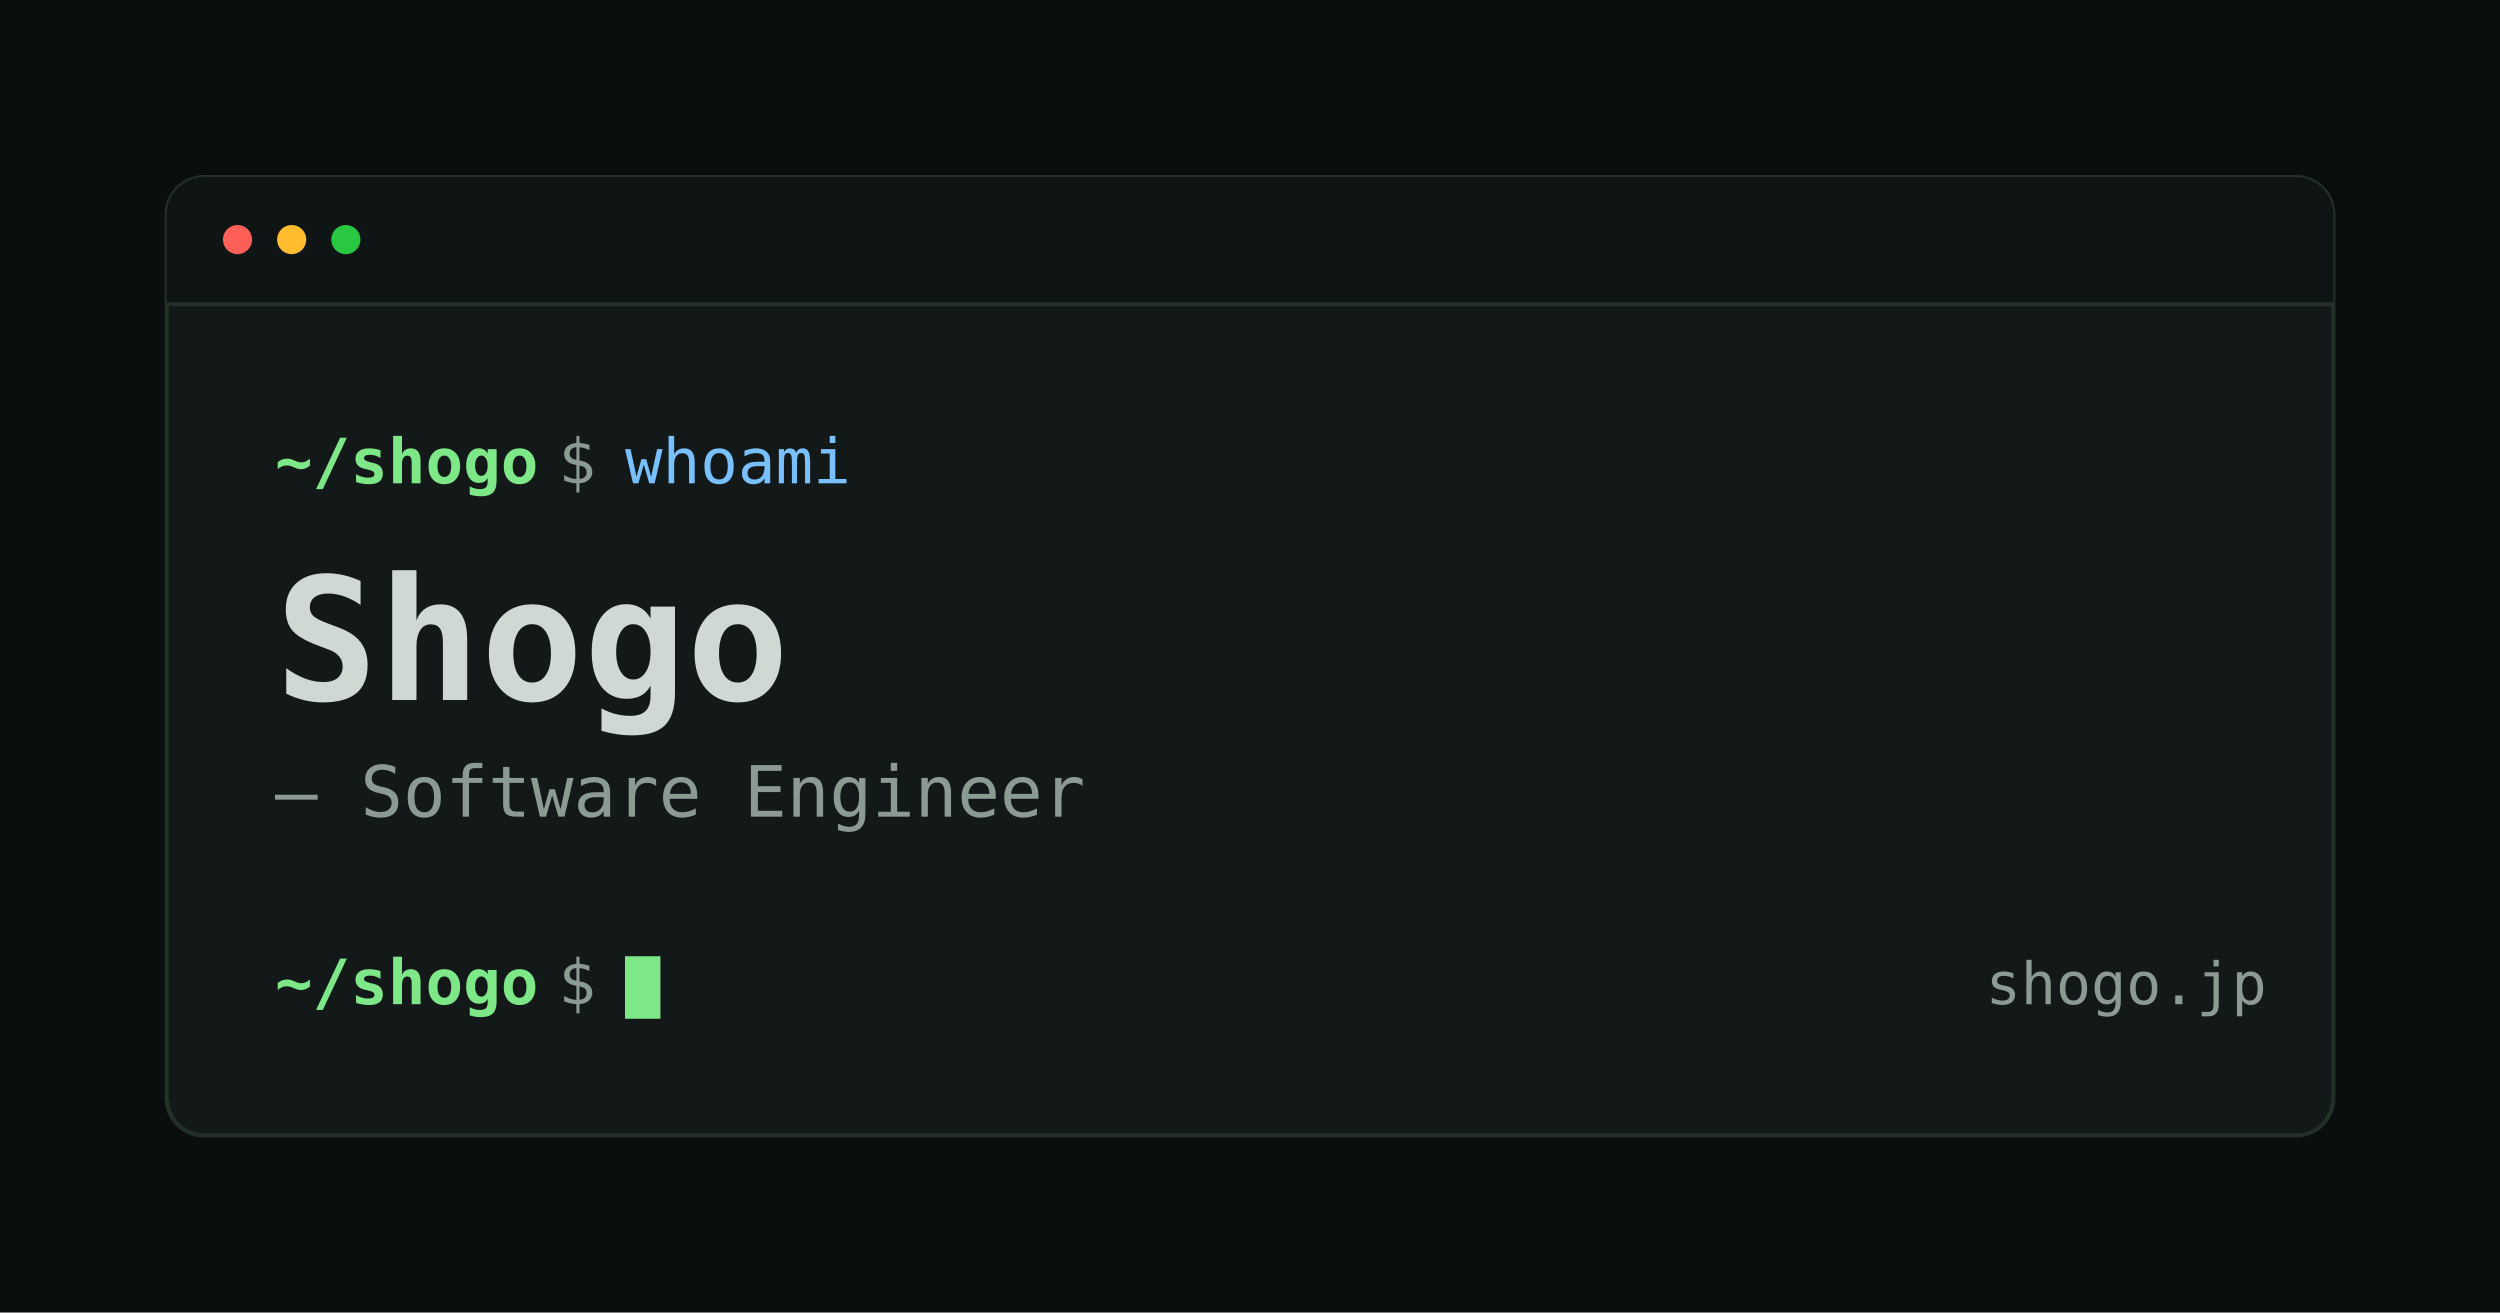
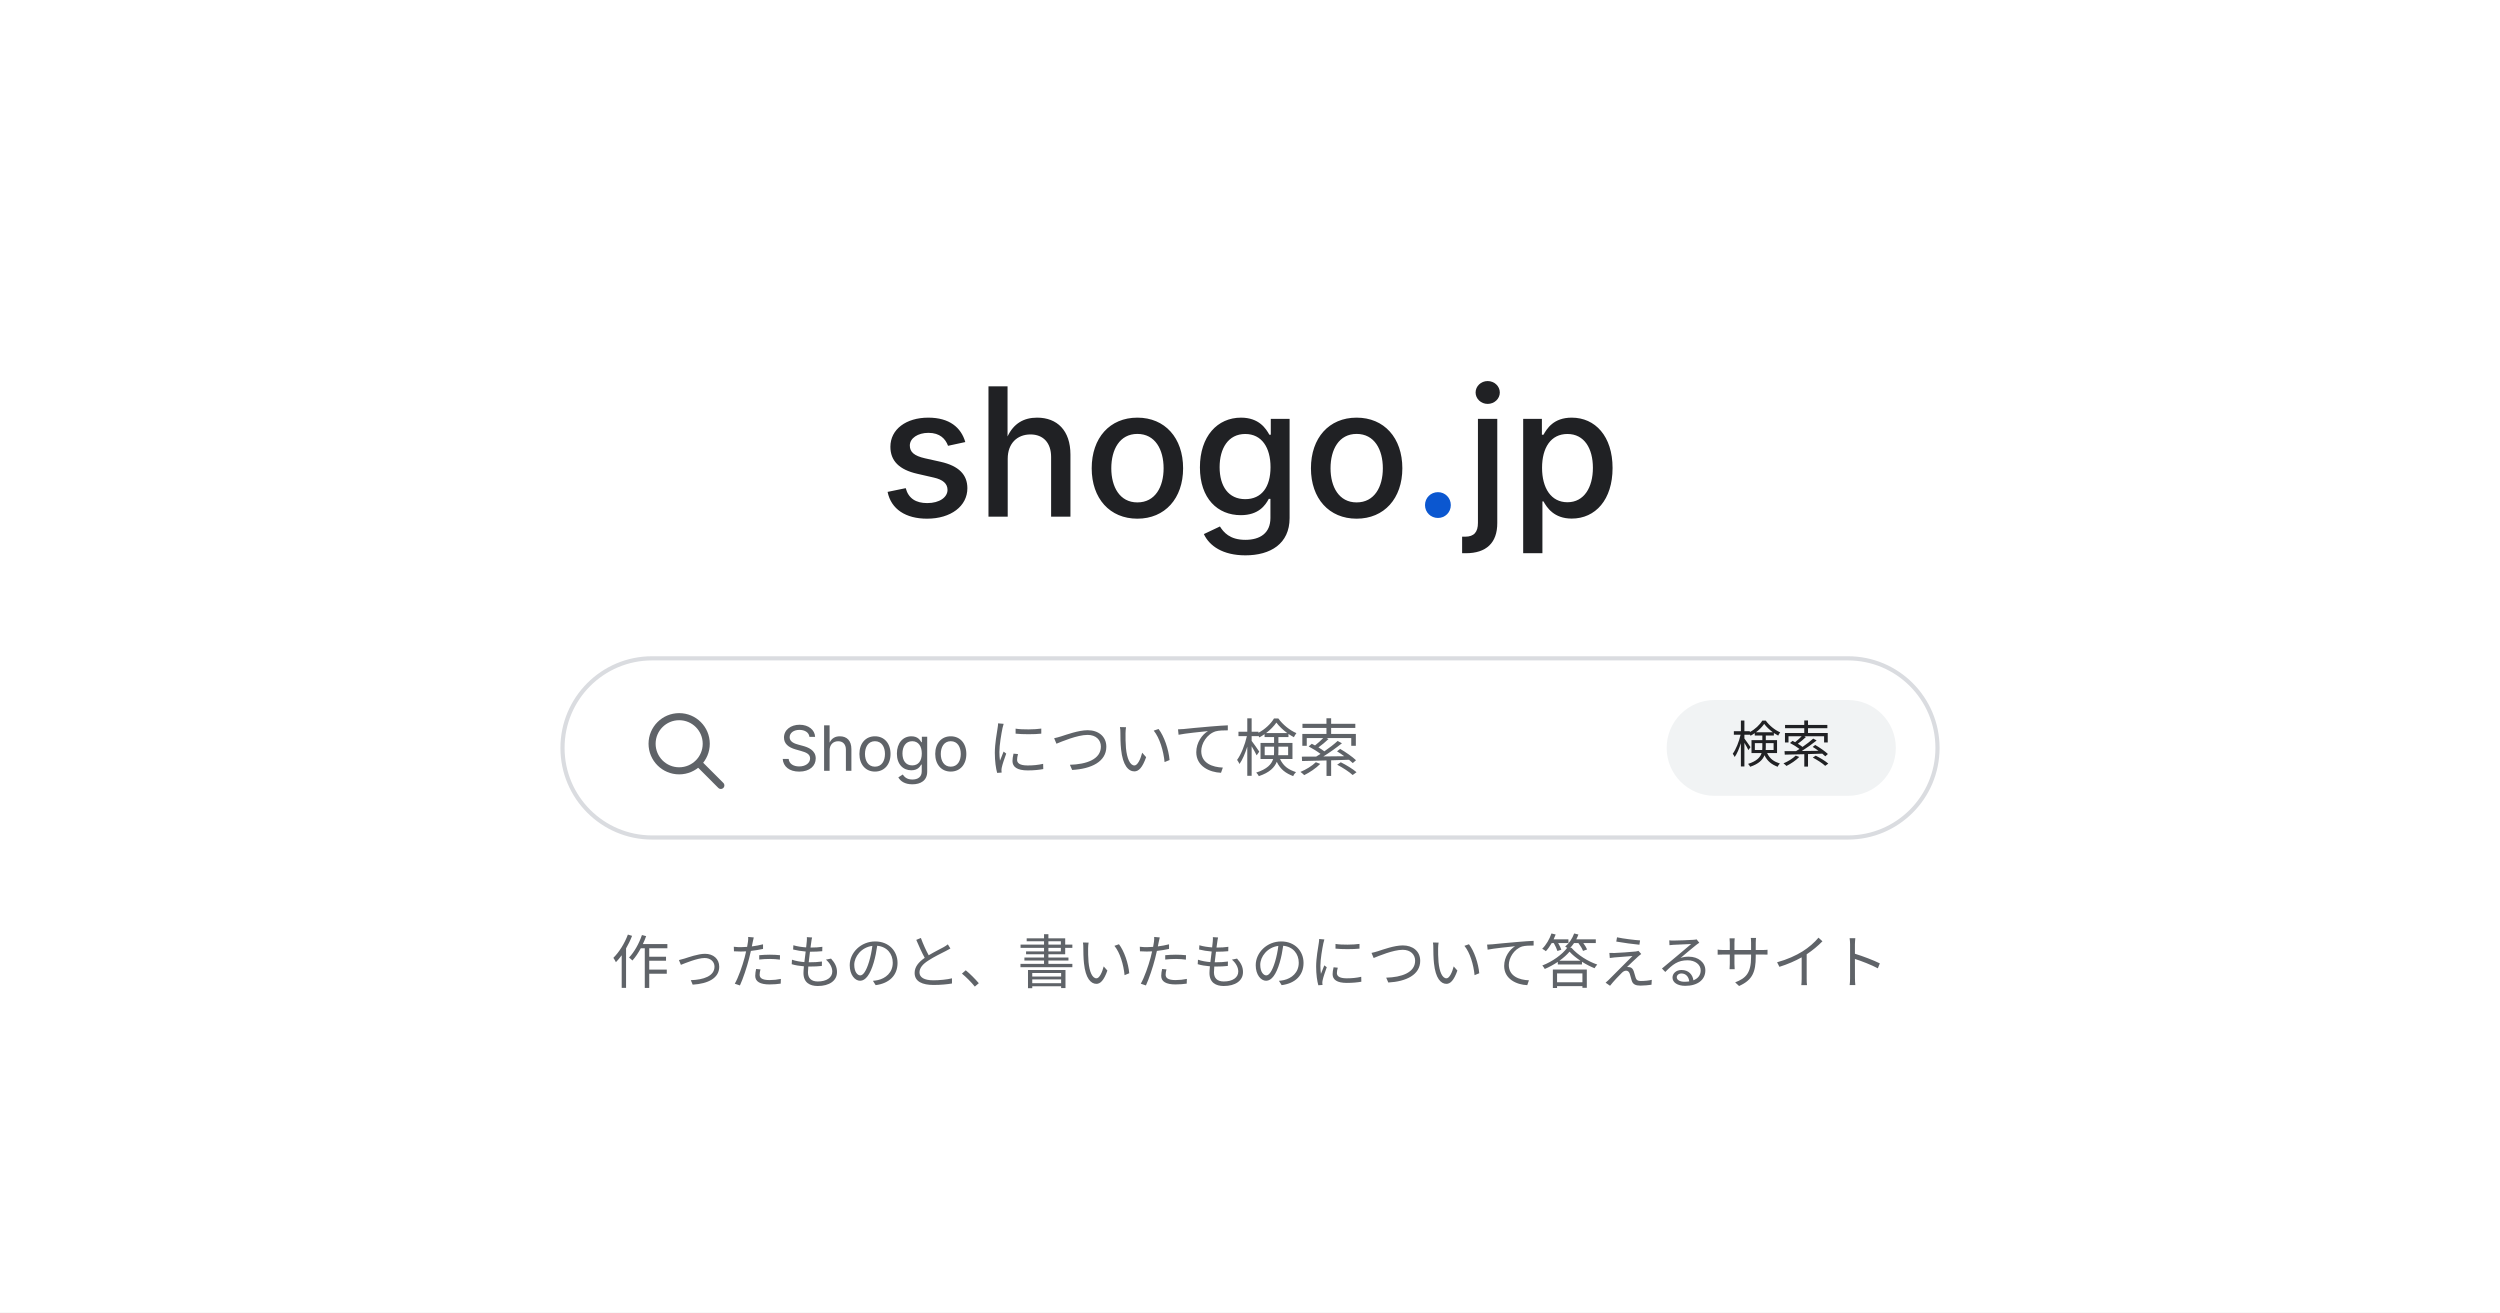
<svg xmlns="http://www.w3.org/2000/svg" width="1200" height="630" viewBox="0 0 1200 630">
-   <rect width="1200" height="630" fill="#0b0e0f" />
+   <rect width="1200" height="630" fill="#ffffff" />
+   <text x="600" y="248" text-anchor="middle" font-family="-apple-system, BlinkMacSystemFont, Segoe UI, Helvetica Neue, Hiragino Sans, Yu Gothic, sans-serif" font-size="86" font-weight="500" fill="#202124">shogo<tspan fill="#0b57d0">.</tspan>jp</text>
  <g>
-     <rect x="80" y="85" width="1040" height="460" rx="18" fill="#131819" stroke="#223028" stroke-width="2" />
-     <path d="M80 103 a18 18 0 0 1 18-18 h1004 a18 18 0 0 1 18 18 v43 h-1040 z" fill="#0f1415" />
-     <line x1="80" y1="146" x2="1120" y2="146" stroke="#223028" stroke-width="2" />
-     <circle cx="114" cy="115" r="7" fill="#ff5f57" />
-     <circle cx="140" cy="115" r="7" fill="#febc2e" />
-     <circle cx="166" cy="115" r="7" fill="#28c840" />
+     <rect x="270" y="316" width="660" height="86" rx="43" fill="#ffffff" stroke="#dadce0" stroke-width="2" />
+     <g fill="none" stroke="#5f6368" stroke-width="3.4" stroke-linecap="round">
+       <circle cx="326" cy="357" r="13" />
+       <line x1="336" y1="367" x2="346" y2="377" />
+     </g>
+     <text x="374" y="370" font-family="-apple-system, BlinkMacSystemFont, Segoe UI, Helvetica Neue, Hiragino Sans, Yu Gothic, sans-serif" font-size="30" fill="#5f6368">Shogo について検索</text>
+     <rect x="800" y="336" width="110" height="46" rx="23" fill="#f1f3f4" />
+     <text x="855" y="366" text-anchor="middle" font-family="-apple-system, BlinkMacSystemFont, Segoe UI, Helvetica Neue, Hiragino Sans, Yu Gothic, sans-serif" font-size="24" fill="#202124">検索</text>
  </g>
-   <g font-family="ui-monospace, SFMono-Regular, Menlo, Consolas, monospace" font-size="30">
-     <text x="132" y="232" fill="#7ee787" font-weight="700">~/shogo</text>
-     <text x="268" y="232" fill="#8b9a93">$</text>
-     <text x="300" y="232" fill="#79c0ff">whoami</text>
-   </g>
-   <text x="132" y="336" font-family="ui-monospace, SFMono-Regular, Menlo, Consolas, monospace" font-size="82" font-weight="700" fill="#cfd8d3">Shogo</text>
-   <text x="132" y="392" font-family="ui-monospace, SFMono-Regular, Menlo, Consolas, monospace" font-size="34" fill="#8b9a93">— Software Engineer</text>
-   <g font-family="ui-monospace, SFMono-Regular, Menlo, Consolas, monospace" font-size="30">
-     <text x="132" y="482" fill="#7ee787" font-weight="700">~/shogo</text>
-     <text x="268" y="482" fill="#8b9a93">$</text>
-     <rect x="300" y="459" width="17" height="30" fill="#7ee787" />
-   </g>
-   <text x="1088" y="482" text-anchor="end" font-family="ui-monospace, SFMono-Regular, Menlo, Consolas, monospace" font-size="28" fill="#8b9a93">shogo.jp</text>
+   <text x="600" y="472" text-anchor="middle" font-family="-apple-system, BlinkMacSystemFont, Segoe UI, Helvetica Neue, Hiragino Sans, Yu Gothic, sans-serif" font-size="28" fill="#5f6368">作ったものと、書いたものについて答えるサイト</text>
</svg>
